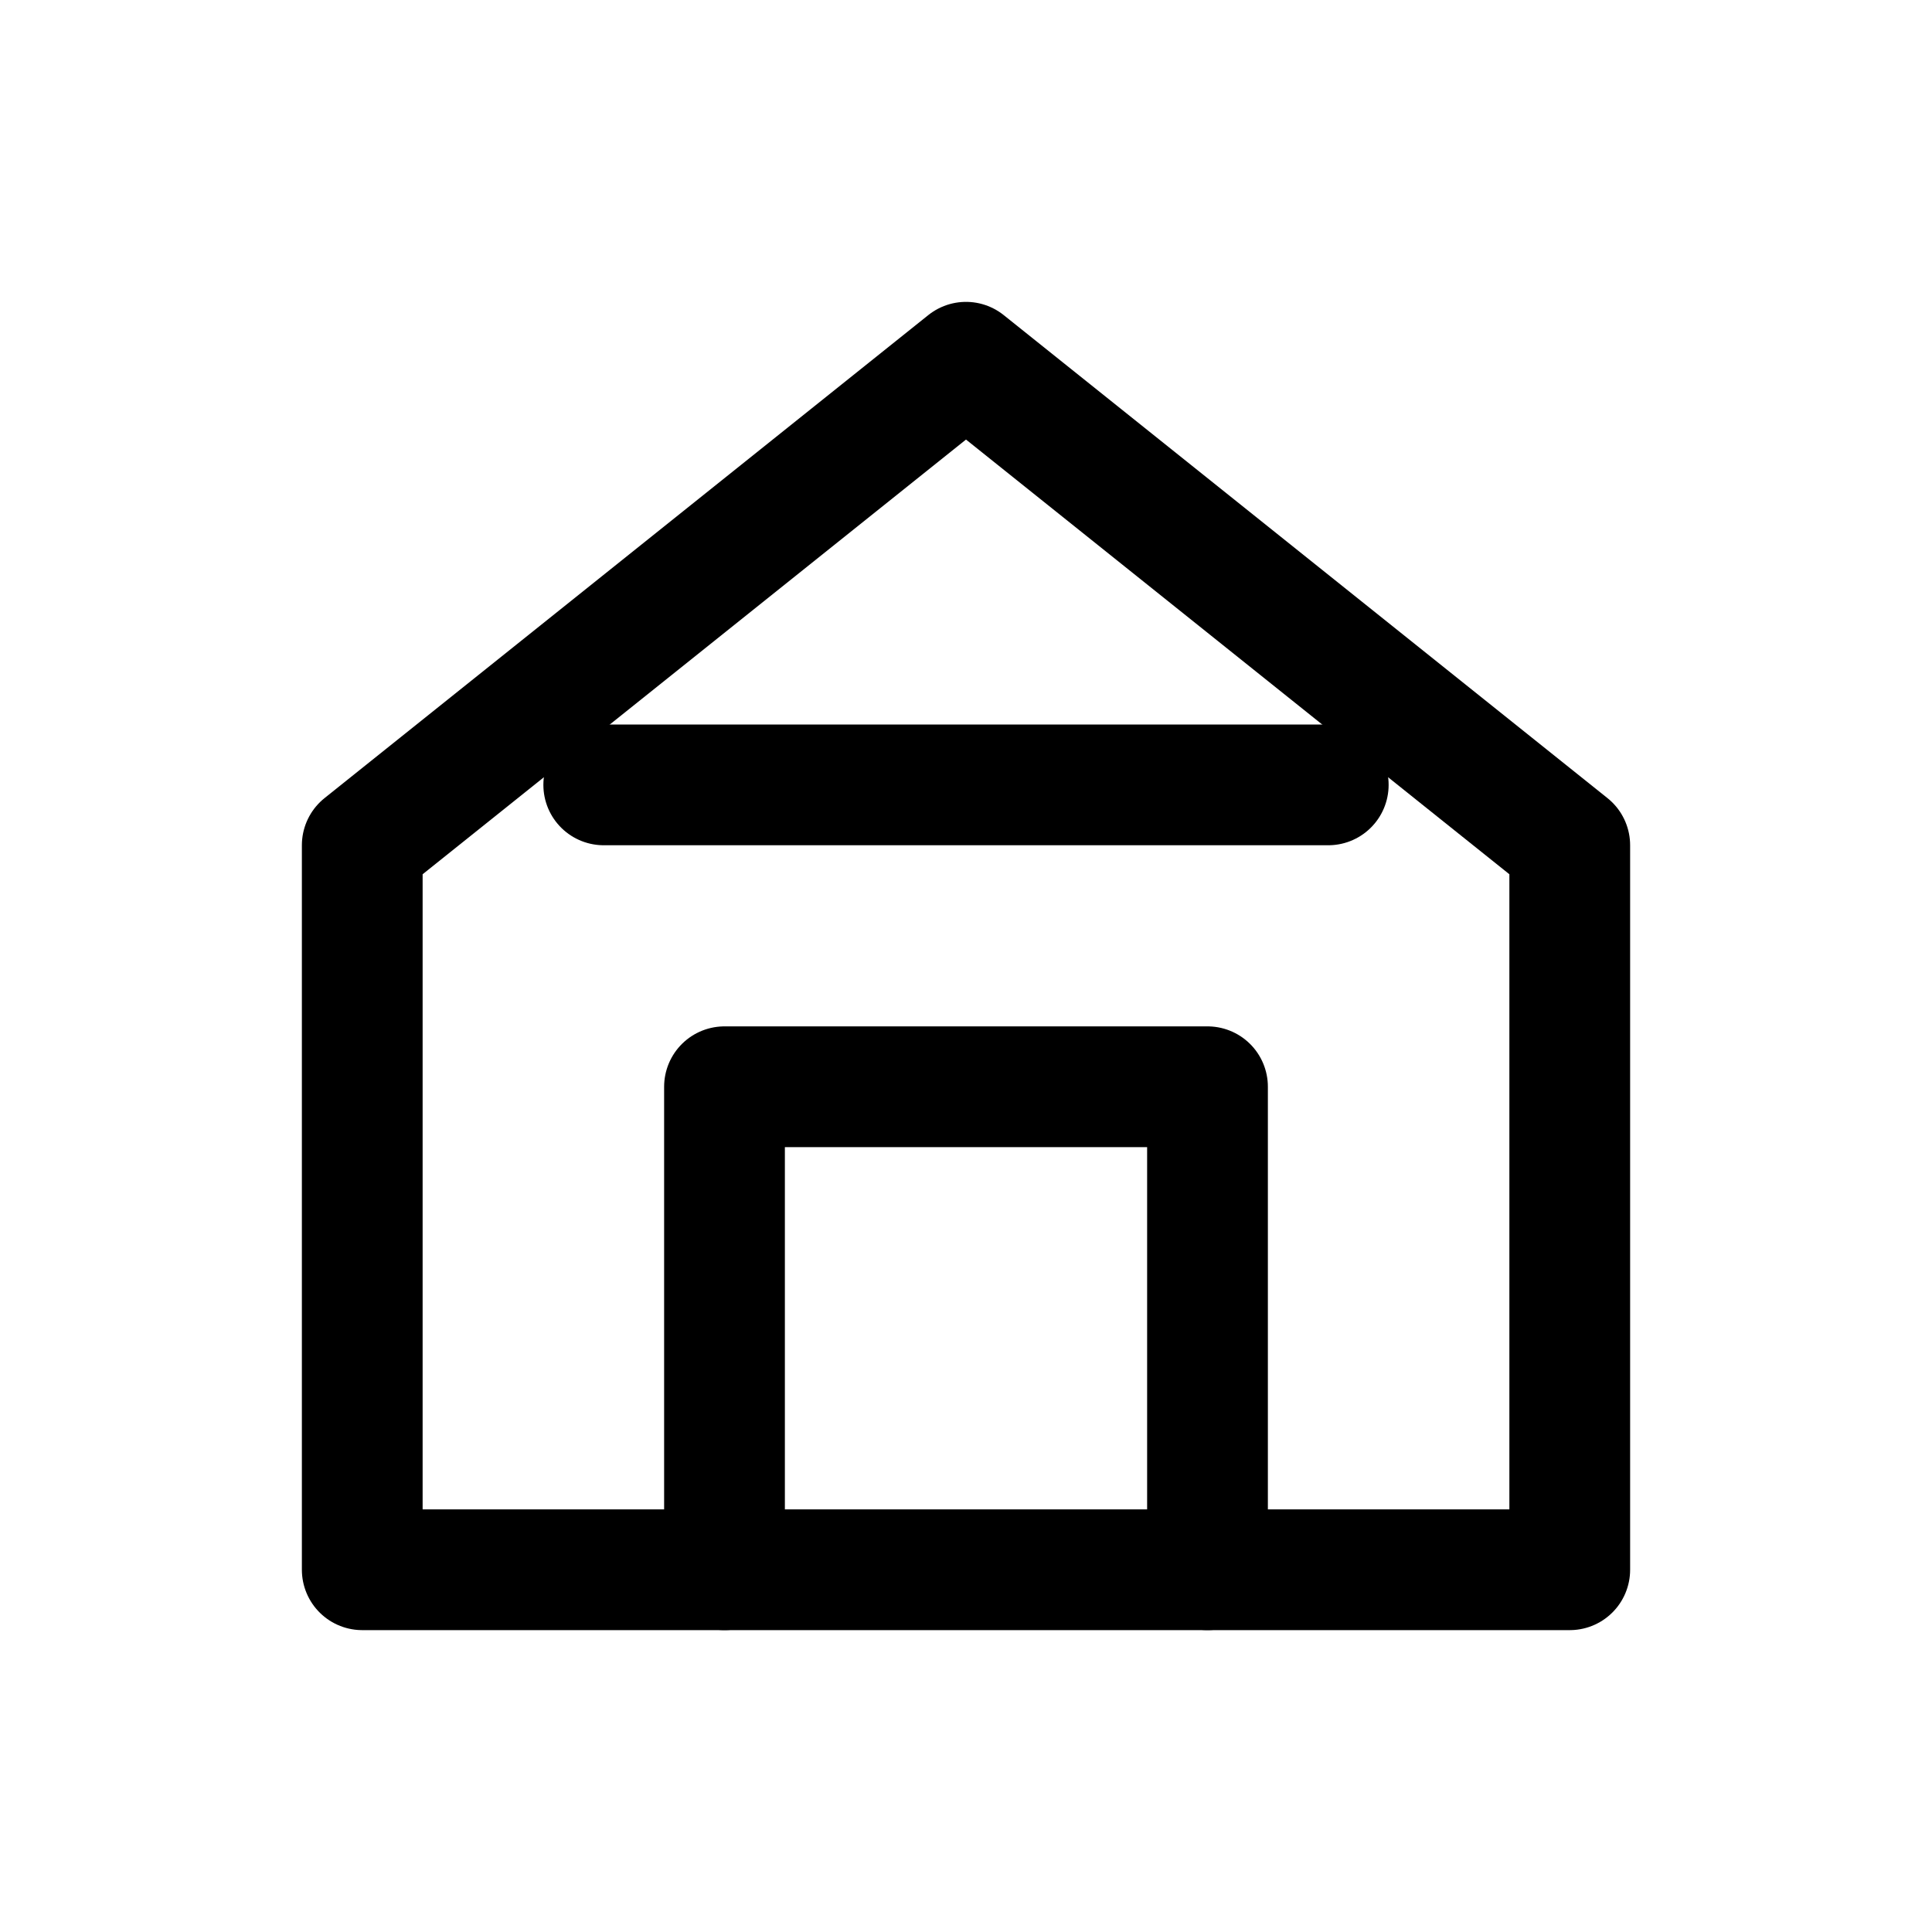
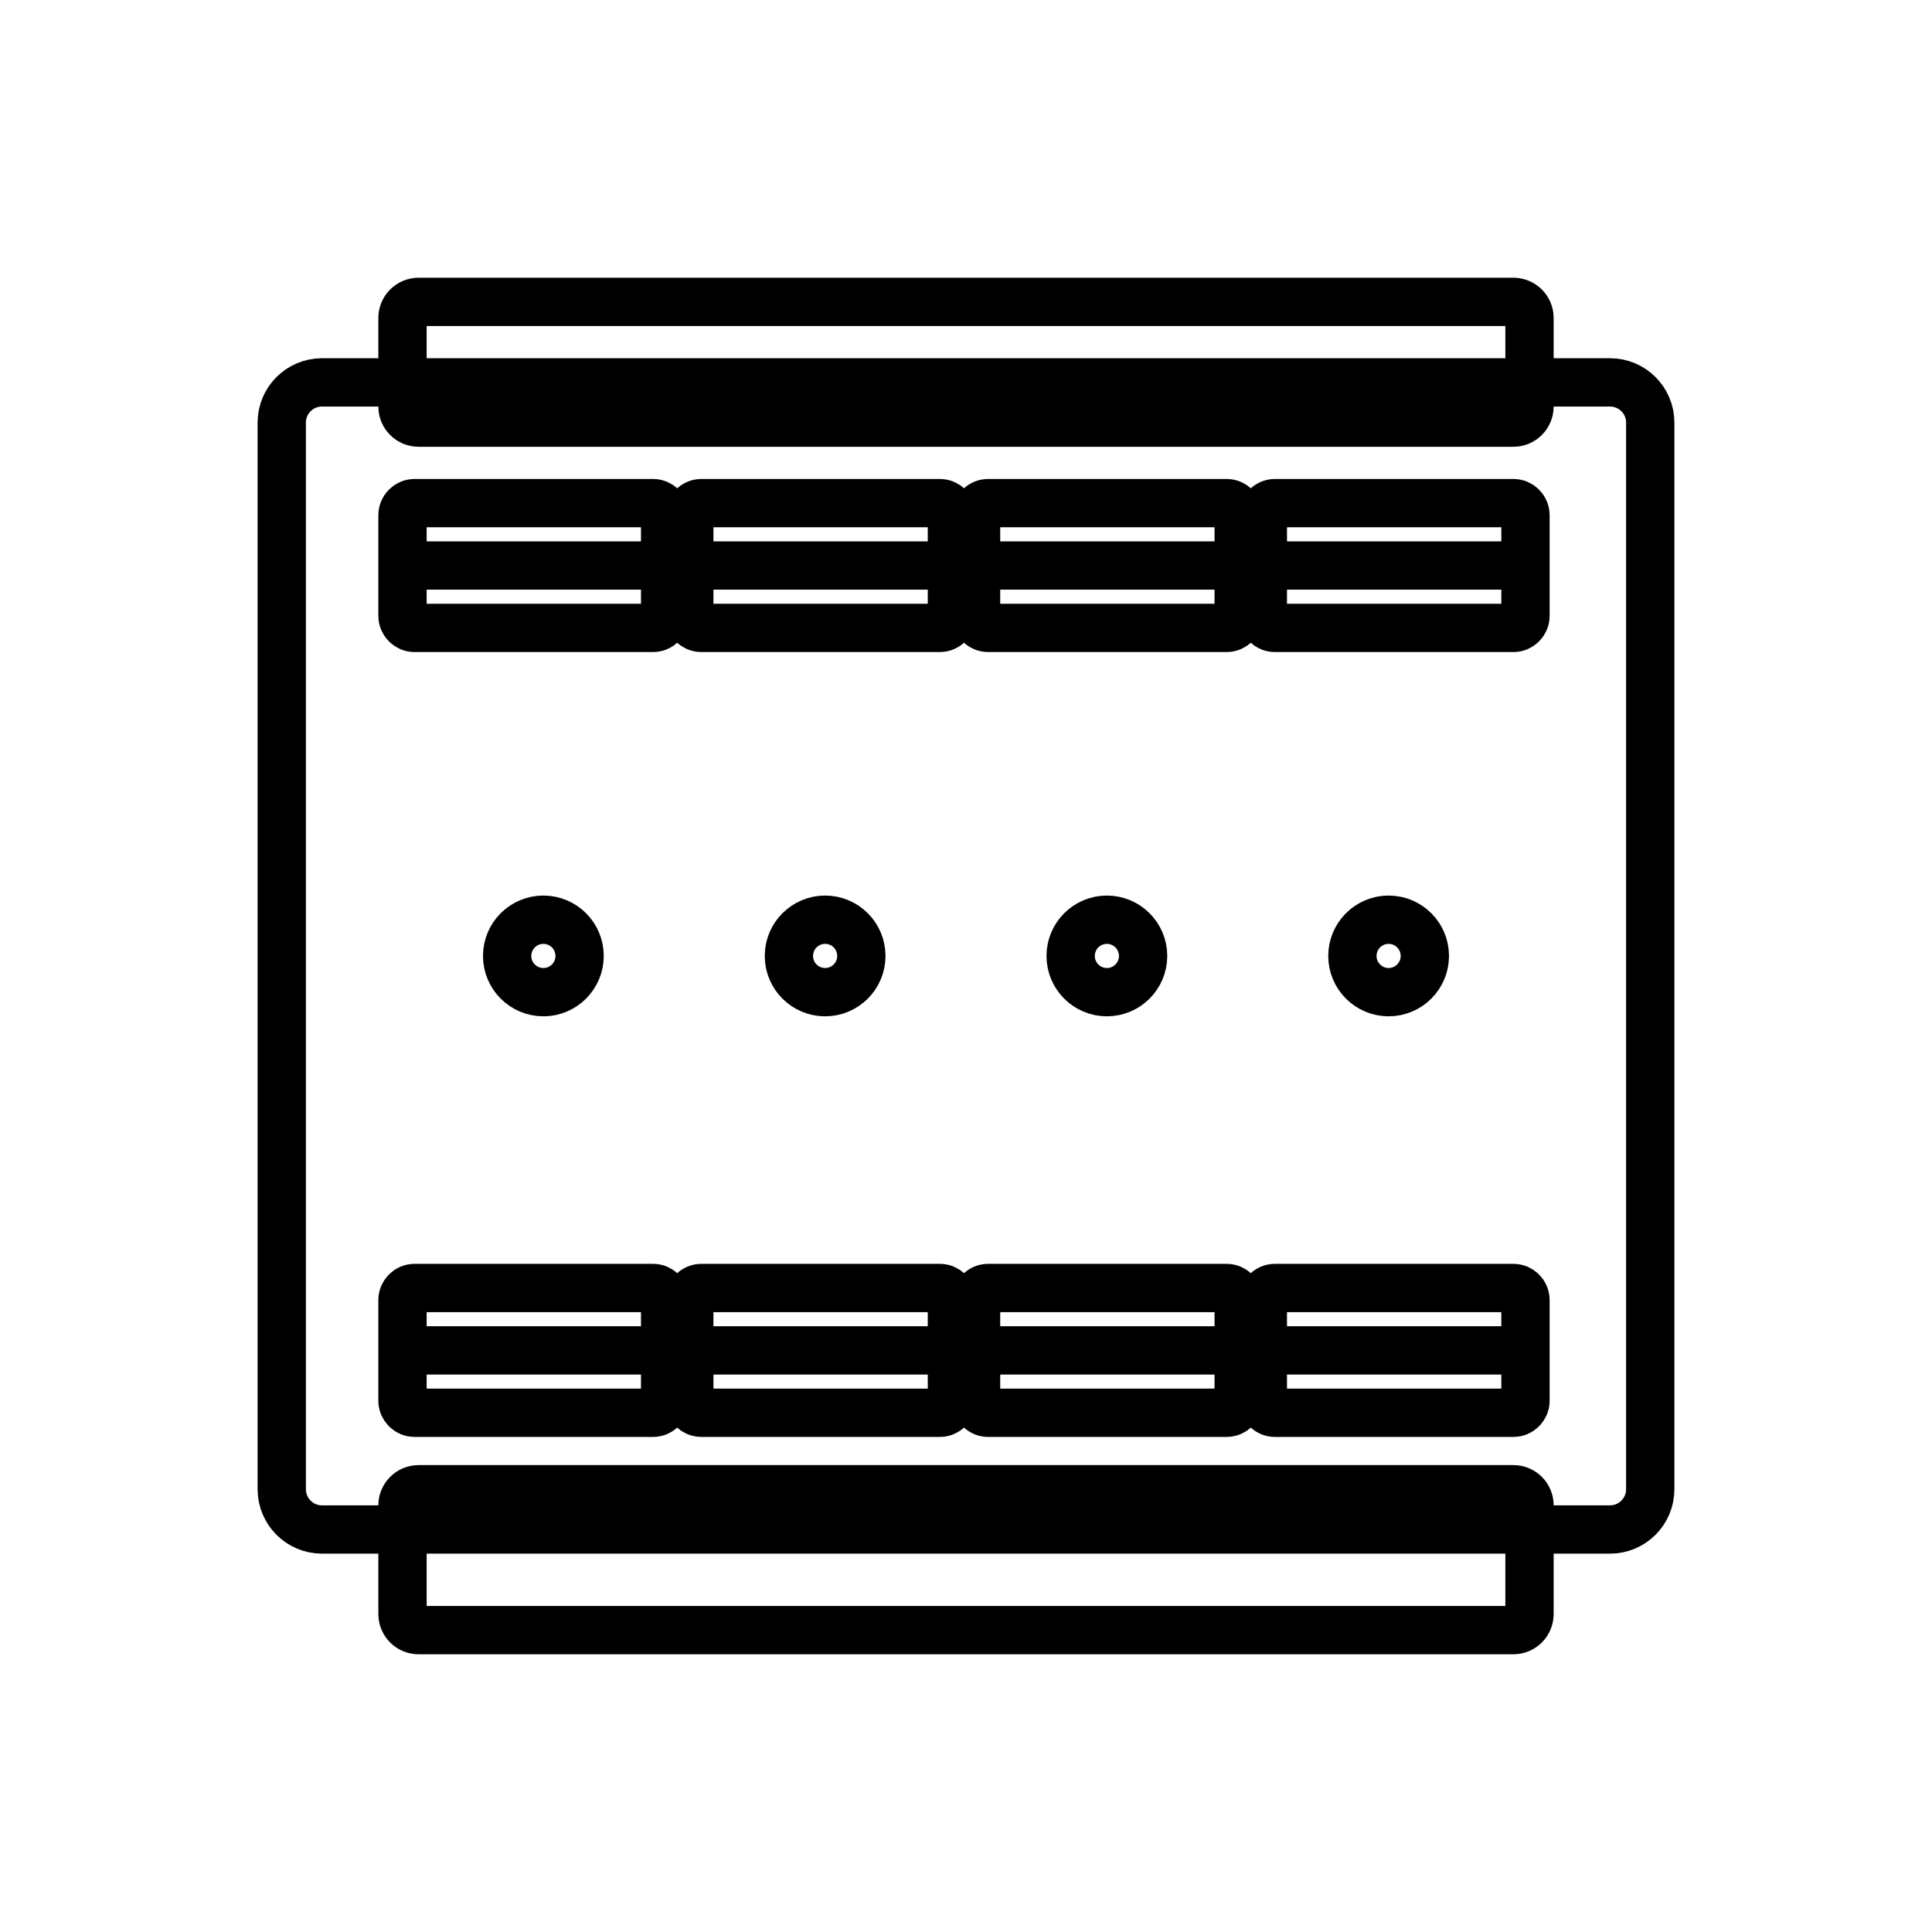
- <svg xmlns="http://www.w3.org/2000/svg" viewBox="0 0 64 64">
-   <path fill="none" stroke="#000" stroke-linecap="round" stroke-linejoin="round" stroke-width="4" d="M12 28 32 12l20 16v24H12z" />
-   <path fill="none" stroke="#000" stroke-linecap="round" stroke-linejoin="round" stroke-width="4" d="M24 52V36h16v16M20 26h24" />
+ <svg xmlns="http://www.w3.org/2000/svg" viewBox="0 0 960 960">
+   <g fill="none" stroke="#000" stroke-width="24" stroke-linecap="round" stroke-linejoin="round">
+     <rect x="140" y="190" width="680" height="570" rx="20" />
+     <rect x="200" y="150" width="560" height="60" rx="8" />
+     <rect x="200" y="740" width="560" height="70" rx="8" />
+     <rect x="200" y="250" width="130.5" height="62" rx="6" />
+     <path d="M212 281L318.5 281" />
+     <rect x="342.5" y="250" width="130.5" height="62" rx="6" />
+     <path d="M354.5 281L461 281" />
+     <rect x="485" y="250" width="130.5" height="62" rx="6" />
+     <path d="M497 281L603.5 281" />
+     <rect x="627.5" y="250" width="130.5" height="62" rx="6" />
+     <path d="M639.5 281L746 281" />
+     <rect x="200" y="640" width="130.5" height="62" rx="6" />
+     <path d="M212 671L318.5 671" />
+     <rect x="342.5" y="640" width="130.5" height="62" rx="6" />
+     <path d="M354.5 671L461 671" />
+     <rect x="485" y="640" width="130.5" height="62" rx="6" />
+     <path d="M497 671L603.5 671" />
+     <rect x="627.5" y="640" width="130.5" height="62" rx="6" />
+     <path d="M639.5 671L746 671" />
+     <circle cx="270" cy="475" r="18" />
+     <circle cx="410" cy="475" r="18" />
+     <circle cx="550" cy="475" r="18" />
+     <circle cx="690" cy="475" r="18" />
+   </g>
</svg>
